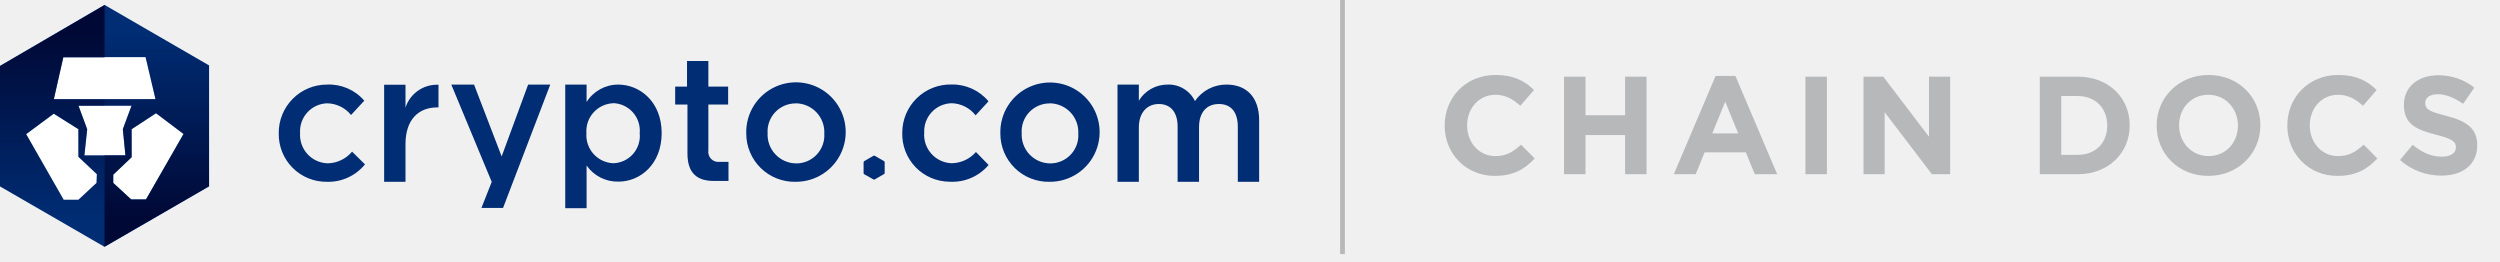
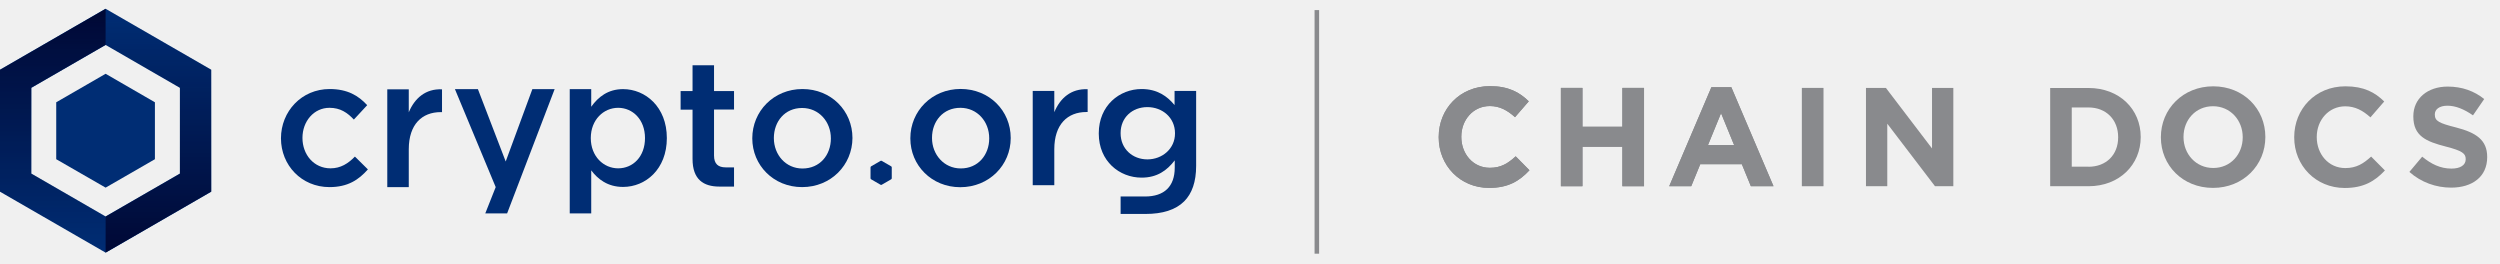
- <svg xmlns="http://www.w3.org/2000/svg" width="287" height="30" viewBox="0 0 287 30">
+ <svg xmlns="http://www.w3.org/2000/svg" width="285" height="30" viewBox="0 0 285 30" fill="none">
+   <path d="M233.72 10.03H238.09C241.61 10.03 244.04 12.45 244.04 15.6V15.63C244.04 18.78 241.61 21.23 238.09 21.23H233.72V10.03ZM238.09 19.01C240.11 19.01 241.47 17.65 241.47 15.66V15.63C241.47 13.65 240.11 12.25 238.09 12.25H236.18V19H238.09V19.01Z" fill="#898A8D" />
+   <path d="M246.34 15.66V15.63C246.34 12.44 248.85 9.84 252.31 9.84C255.77 9.84 258.25 12.42 258.25 15.6V15.63C258.25 18.82 255.74 21.42 252.28 21.42C248.82 21.42 246.34 18.85 246.34 15.66ZM255.67 15.66V15.63C255.67 13.71 254.26 12.11 252.28 12.11C250.3 12.11 248.92 13.68 248.92 15.6V15.63C248.92 17.55 250.33 19.15 252.31 19.15C254.29 19.15 255.67 17.58 255.67 15.66Z" fill="#898A8D" />
+   <path d="M261.54 15.66V15.63C261.54 12.44 263.94 9.84 267.38 9.84C269.49 9.84 270.76 10.54 271.8 11.57L270.23 13.38C269.37 12.6 268.48 12.12 267.36 12.12C265.47 12.12 264.11 13.69 264.11 15.61V15.64C264.11 17.56 265.44 19.16 267.36 19.16C268.64 19.16 269.43 18.65 270.31 17.85L271.88 19.43C270.73 20.66 269.45 21.43 267.29 21.43C263.99 21.42 261.54 18.88 261.54 15.66Z" fill="#898A8D" />
+   <path d="M274.67 19.6L276.13 17.86C277.14 18.69 278.19 19.22 279.47 19.22C280.48 19.22 281.09 18.82 281.09 18.16V18.13C281.09 17.51 280.71 17.19 278.83 16.71C276.57 16.13 275.12 15.51 275.12 13.28V13.25C275.12 11.22 276.75 9.87 279.04 9.87C280.67 9.87 282.07 10.38 283.2 11.29L281.92 13.15C280.93 12.46 279.95 12.05 279.01 12.05C278.07 12.05 277.57 12.48 277.57 13.03V13.06C277.57 13.8 278.05 14.04 279.99 14.53C282.26 15.12 283.54 15.94 283.54 17.89V17.92C283.54 20.15 281.84 21.39 279.43 21.39C277.73 21.39 276.02 20.8 274.67 19.6Z" fill="#898A8D" />
+   <path fill-rule="evenodd" clip-rule="evenodd" d="M169.76 21.42C166.46 21.42 164.01 18.87 164.01 15.65V15.62C164.01 12.43 166.41 9.82 169.86 9.82C171.97 9.82 173.24 10.53 174.28 11.55L172.71 13.36C171.84 12.57 170.96 12.09 169.84 12.09C167.95 12.09 166.59 13.66 166.59 15.58V15.61C166.59 17.53 167.92 19.13 169.84 19.13C171.12 19.13 171.91 18.62 172.79 17.82L174.36 19.41C173.2 20.65 171.92 21.42 169.76 21.42Z" fill="#898A8D" />
+   <path fill-rule="evenodd" clip-rule="evenodd" d="M184.95 21.23V16.73H180.4V21.23H177.94V10.021H180.4V14.45H184.95V10.021H187.42V21.23H184.95Z" fill="#898A8D" />
+   <path fill-rule="evenodd" clip-rule="evenodd" d="M196.2 12.9L194.71 16.54H197.69L196.2 12.9ZM197.37 9.94L202.18 21.23H199.6L198.57 18.72H193.83L192.8 21.23H190.29L195.1 9.94H197.37Z" fill="#898A8D" />
+   <path d="M207.88 10.021H205.41V21.23H207.88V10.021Z" fill="#898A8D" />
+   <path d="M220.59 21.23L215.15 14.101V21.23H212.72V10.021H214.99L220.25 16.921V10.021H222.68V21.23H220.59Z" fill="#898A8D" />
+   <path fill-rule="evenodd" clip-rule="evenodd" d="M169.76 21.42C166.46 21.42 164.01 18.87 164.01 15.65V15.62C164.01 12.43 166.41 9.82 169.86 9.82C171.97 9.82 173.24 10.53 174.28 11.55L172.71 13.36C171.84 12.57 170.96 12.09 169.84 12.09C167.95 12.09 166.59 13.66 166.59 15.58V15.61C166.59 17.53 167.92 19.13 169.84 19.13C171.12 19.13 171.91 18.62 172.79 17.82L174.36 19.41C173.2 20.65 171.92 21.42 169.76 21.42Z" fill="#898A8D" />
+   <path fill-rule="evenodd" clip-rule="evenodd" d="M184.95 21.23V16.73H180.4V21.23H177.94V10.021H180.4V14.45H184.95V10.021H187.42V21.23H184.95Z" fill="#898A8D" />
+   <path fill-rule="evenodd" clip-rule="evenodd" d="M196.2 12.9L194.71 16.54H197.69L196.2 12.9ZM197.37 9.94L202.18 21.23H199.6L198.57 18.72H193.83L192.8 21.23H190.29L195.1 9.94H197.37Z" fill="#898A8D" />
+   <path d="M150.38 1.15H149.86V28.92H150.38V1.15Z" fill="#898A8D" />
+   <path d="M103.78 15.791V15.751C103.78 12.681 106.22 10.141 109.51 10.141C112.8 10.141 115.22 12.641 115.22 15.711V15.751C115.22 18.801 112.78 21.341 109.47 21.341C106.2 21.341 103.78 18.841 103.78 15.791ZM112.77 15.791V15.751C112.77 13.861 111.41 12.291 109.48 12.291C107.51 12.291 106.25 13.831 106.25 15.701V15.741C106.25 17.611 107.61 19.201 109.52 19.201C111.51 19.211 112.77 17.641 112.77 15.791Z" fill="#002D74" />
+   <path d="M117.73 10.37H120.19V12.79C120.86 11.18 122.1 10.09 123.99 10.17V12.77H123.85C121.7 12.77 120.19 14.17 120.19 17.02V21.11H117.73V10.37Z" fill="#002D74" />
+   <path d="M127.75 24.39V22.4C127.75 22.4 129.07 22.4 130.53 22.4C132.73 22.4 133.92 21.26 133.92 19.11V18.28C133.03 19.44 131.91 20.25 130.14 20.25C127.62 20.25 125.26 18.38 125.26 15.23V15.19C125.26 12.02 127.64 10.15 130.14 10.15C131.95 10.15 133.07 10.98 133.9 11.98V10.37H136.36V18.91C136.36 20.72 135.89 22.06 135 22.95C134.02 23.93 132.52 24.39 130.59 24.39C128.82 24.39 127.75 24.39 127.75 24.39ZM133.95 15.22V15.18C133.95 13.41 132.51 12.21 130.8 12.21C129.09 12.21 127.75 13.39 127.75 15.16V15.2C127.75 16.97 129.11 18.17 130.8 18.17C132.5 18.17 133.95 16.95 133.95 15.22Z" fill="#002D74" />
+   <path d="M101.66 19.081V20.321C101.66 20.371 101.63 20.421 101.59 20.441L100.52 21.061C100.47 21.091 100.42 21.091 100.38 21.061L99.31 20.441C99.27 20.421 99.24 20.371 99.24 20.321V19.081C99.24 19.031 99.27 18.981 99.31 18.961L100.38 18.341C100.42 18.311 100.48 18.311 100.52 18.341L101.59 18.961C101.64 18.981 101.66 19.031 101.66 19.081Z" fill="#002D74" />
+   <path d="M37.56 21.33C34.38 21.33 32.03 18.84 32.03 15.77C32.03 12.7 34.38 10.15 37.58 10.15C39.61 10.15 40.86 10.9 41.86 11.99L40.34 13.63C39.59 12.84 38.8 12.29 37.56 12.29C35.78 12.29 34.48 13.83 34.48 15.72C34.48 17.65 35.8 19.19 37.68 19.19C38.84 19.19 39.69 18.64 40.46 17.85L41.94 19.31C40.89 20.5 39.65 21.33 37.56 21.33Z" fill="#002D74" />
+   <path d="M46.6 21.331H44.15V10.181H46.6V12.801C47.27 11.201 48.51 10.101 50.39 10.181V12.781H50.25C48.1 12.781 46.6 14.181 46.6 17.021V21.331Z" fill="#002D74" />
+   <path d="M63.23 10.16L57.81 24.33H55.32L56.51 21.33L51.86 10.16H54.48L57.65 18.41L60.69 10.16H63.23Z" fill="#002D74" />
+   <path d="M71.03 21.31C69.27 21.31 68.15 20.42 67.4 19.42V24.33H64.95V10.16H67.4V12.17C68.19 11.06 69.31 10.16 71.03 10.16C73.56 10.16 76.02 12.17 76.02 15.74C76.02 19.3 73.59 21.31 71.03 21.31ZM70.47 12.29C68.81 12.29 67.35 13.65 67.35 15.74C67.35 17.83 68.81 19.19 70.47 19.19C72.15 19.19 73.53 17.87 73.53 15.74C73.53 13.63 72.13 12.29 70.47 12.29Z" fill="#002D74" />
+   <path d="M81.4 12.49V17.74C81.4 18.69 81.88 19.08 82.72 19.08H83.68V21.27H82C80.21 21.27 78.95 20.47 78.95 18.13V12.5H77.59V10.38H78.95V7.44H81.4V10.38H83.68V12.49H81.4Z" fill="#002D74" />
+   <path d="M91.44 21.33C88.18 21.33 85.76 18.84 85.76 15.77C85.76 12.69 88.19 10.15 91.48 10.15C94.76 10.15 97.18 12.64 97.18 15.73C97.17 18.8 94.74 21.33 91.44 21.33ZM91.44 12.31C89.47 12.31 88.22 13.85 88.22 15.74C88.22 17.65 89.58 19.21 91.48 19.21C93.47 19.21 94.72 17.67 94.72 15.78C94.72 13.87 93.36 12.31 91.44 12.31Z" fill="#002D74" />
+   <path d="M12.04 1L0 7.95V21.85L12.04 28.8L24.08 21.85V7.95L12.04 1ZM20.51 19.79L12.04 24.68L3.57 19.79V10.01L12.04 5.12L20.51 10.01V19.79Z" fill="#002D74" />
+   <path d="M12.04 5.12V1L0 7.95V21.85L12.04 28.8V24.68L3.57 19.79V10.01L12.04 5.12Z" fill="url(#paint0_linear)" style="mix-blend-mode:multiply" />
+   <path d="M12.04 24.68V28.8L24.08 21.85V7.95L12.04 1V5.12L20.51 10.01V19.79L12.04 24.68Z" fill="url(#paint1_linear)" style="mix-blend-mode:multiply" />
+   <path d="M17.66 18.15L12.04 21.39L6.41 18.15V11.66L12.04 8.41L17.66 11.66V18.15Z" fill="#002D74" />
  <defs>
-     <linearGradient id="fslsym6kba" x1="50.333%" x2="50.333%" y1="89.297%" y2="10.559%">
-       <stop offset="0%" stop-color="#002D74" />
-       <stop offset="100%" stop-color="#002D74" stop-opacity="0" />
+     <linearGradient id="paint0_linear" x1="6.019" y1="28.802" x2="6.019" y2="1" gradientUnits="userSpaceOnUse">
+       <stop stop-color="#002D74" stop-opacity="0" />
+       <stop offset="1" stop-color="#002D74" />
    </linearGradient>
-     <linearGradient id="er5mkochmb" x1="50.083%" x2="50.083%" y1="89.189%" y2="10.45%">
-       <stop offset="0%" stop-color="#002D74" stop-opacity="0" />
-       <stop offset="100%" stop-color="#002D74" />
+     <linearGradient id="paint1_linear" x1="18.056" y1="28.802" x2="18.056" y2="1" gradientUnits="userSpaceOnUse">
+       <stop stop-color="#002D74" />
+       <stop offset="1" stop-color="#002D74" stop-opacity="0" />
    </linearGradient>
  </defs>
-   <g fill="none" fill-rule="evenodd">
-     <path fill="#002D74" fill-rule="nonzero" d="M37.53 20.87c-1.476.02-2.897-.56-3.939-1.606C32.55 18.22 31.976 16.796 32 15.32c-.021-1.484.554-2.914 1.598-3.97 1.044-1.054 2.468-1.646 3.952-1.64 1.632-.072 3.206.61 4.27 1.85L40.3 13.2c-.676-.839-1.693-1.33-2.77-1.34-.866.033-1.682.415-2.262 1.06-.58.644-.875 1.495-.818 2.36-.058.89.252 1.765.857 2.42.604.656 1.451 1.035 2.343 1.05 1.072-.031 2.08-.519 2.77-1.34l1.48 1.46c-1.065 1.311-2.681 2.05-4.37 2zM46.55 20.87H44.1V9.73h2.45v2.62c.53-1.627 2.08-2.7 3.79-2.62v2.6h-.14c-2.15 0-3.65 1.39-3.65 4.23v4.31zM63.17 9.71L57.75 23.87 55.27 23.87 56.45 20.88 51.81 9.71 54.42 9.71 57.59 17.96 60.63 9.71zM71 20.85c-1.452.033-2.825-.66-3.66-1.85v4.9h-2.45V9.71h2.45v2c.783-1.244 2.15-2 3.62-2 2.53 0 5 2 5 5.57 0 3.57-2.45 5.57-4.96 5.57zm-.56-9c-.877.022-1.707.403-2.296 1.052-.59.65-.887 1.513-.824 2.388-.063.876.234 1.74.823 2.391.59.651 1.42 1.034 2.297 1.059.865-.034 1.677-.424 2.245-1.077.568-.653.841-1.512.755-2.373.08-.867-.2-1.728-.776-2.38-.575-.654-1.394-1.04-2.264-1.07l.04.01zM81.32 12v5.25c-.058.364.06.733.32.996.258.262.625.386.99.334h1v2.19h-1.71c-1.79 0-3-.8-3-3.14V12h-1.41V9.94h1.36V7h2.45v2.94h2.27V12h-2.27zM91.35 20.87c-1.495.038-2.942-.53-4.012-1.576-1.07-1.045-1.671-2.478-1.668-3.974-.065-2.326 1.287-4.458 3.419-5.391 2.131-.933 4.615-.479 6.28 1.147 1.663 1.626 2.175 4.099 1.291 6.251-.883 2.153-2.983 3.554-5.31 3.543zm0-9c-.892-.004-1.745.36-2.357 1.009-.612.648-.928 1.521-.873 2.411-.044.898.28 1.776.897 2.43.617.655 1.474 1.03 2.373 1.04.895.007 1.753-.358 2.368-1.009.614-.65.93-1.528.872-2.421.044-.9-.282-1.779-.9-2.434-.62-.655-1.479-1.029-2.38-1.036v.01zM120.51 20.87c-1.494.038-2.94-.53-4.008-1.576s-1.668-2.48-1.662-3.974c-.061-2.32 1.292-4.447 3.42-5.375 2.128-.928 4.606-.472 6.265 1.152 1.66 1.624 2.168 4.092 1.285 6.24-.882 2.147-2.978 3.544-5.3 3.533zm0-9c-.89-.005-1.743.361-2.354 1.01-.61.648-.924 1.521-.866 2.41-.046.897.275 1.775.89 2.43.616.655 1.471 1.03 2.37 1.04.895.007 1.753-.358 2.368-1.009.614-.65.93-1.528.872-2.421.044-.9-.282-1.779-.9-2.434-.62-.655-1.479-1.029-2.38-1.036v.01zM140.8 9.71c2.33 0 3.75 1.48 3.75 4.1v7.06h-2.45v-6.32c0-1.7-.79-2.61-2.17-2.61s-2.28.93-2.28 2.66v6.27h-2.46v-6.34c0-1.66-.81-2.59-2.16-2.59s-2.29 1-2.29 2.68v6.25h-2.45V9.71h2.45v1.85c.691-1.141 1.926-1.842 3.26-1.85 1.343-.063 2.593.68 3.18 1.89.818-1.192 2.174-1.9 3.62-1.89zM101.56 18.63v1.23c.005.05-.024.099-.07.12l-1.07.62c-.042.03-.098.03-.14 0l-1.07-.6c-.043-.025-.07-.07-.07-.12v-1.25c.002-.052.028-.1.07-.13l1.07-.62c.045-.02.095-.02.14 0l1.07.62c.045.028.071.077.07.13zM109 20.86c-1.475-.01-2.883-.616-3.903-1.68-1.021-1.064-1.568-2.496-1.517-3.97.005-1.486.608-2.907 1.673-3.944 1.064-1.037 2.501-1.6 3.987-1.566 1.633-.034 3.193.676 4.24 1.93L112 13.24c-.664-.85-1.672-1.36-2.75-1.39-.867.018-1.69.385-2.282 1.017-.593.632-.906 1.477-.868 2.343-.072.89.223 1.769.816 2.436.593.666 1.433 1.061 2.324 1.094 1.074-.013 2.092-.482 2.8-1.29l1.45 1.49c-1.11 1.314-2.774 2.025-4.49 1.92z" />
-     <g fill-rule="nonzero">
-       <path fill="#FFF" d="M12 0L0 7v13.84l12 6.94 12-6.94V6.95L12 0zm0 0L0 7v13.84l12 6.94 12-6.94V6.95L12 0z" transform="translate(0 .56)" />
-       <path fill="#002D74" d="M12 0L0 7v13.84l12 6.94 12-6.94V6.95L12 0zM7.25 6h9.46l1.14 4.82H6.18L7.25 6zm3.83 14.44L9 22.37H7.31L3 14.84l3.17-2.35L9 14.27v3.17l2.12 2-.04 1zm-1.39-3.16l.32-3-1-2.7h6.09l-1 2.7.3 3H9.69zm7.07 5.06h-1.7L13 20.44v-.95l2.11-2v-3.22l2.8-1.83 3.16 2.38-4.31 7.52z" transform="translate(0 .56)" />
-       <path fill="url(#fslsym6kba)" d="M12 0v6h4.71l1.14 4.82H12v.73h3.1l-1 2.7.3 3H12v10.5l12-6.94V6.95L12 0zm4.76 22.34h-1.7L13 20.44v-.95l2.11-2v-3.22l2.8-1.83 3.16 2.38-4.31 7.52z" style="mix-blend-mode:multiply" transform="translate(0 .56)" />
-       <path fill="url(#er5mkochmb)" d="M9.69 17.28l.32-3-1-2.7H12v-.73H6.18l1.1-4.82H12v-6l-12 7v13.81l12 6.94v-10.5H9.69zm1.39 3.16L9 22.37H7.31L3 14.84l3.17-2.35L9 14.27v3.17l2.12 2-.04 1z" style="mix-blend-mode:multiply" transform="translate(0 .56)" />
-     </g>
-     <path stroke="#B6B8BA" stroke-width=".55" d="M154.12 0L154.12 29.17" />
-     <path fill="#B6B8BA" fill-rule="nonzero" d="M171.592 20.192c2.16 0 3.44-.768 4.592-2l-1.568-1.584c-.88.8-1.664 1.312-2.944 1.312-1.92 0-3.248-1.6-3.248-3.52v-.032c0-1.92 1.36-3.488 3.248-3.488 1.12 0 2 .48 2.864 1.264l1.568-1.808c-1.04-1.024-2.304-1.728-4.416-1.728-3.44 0-5.84 2.608-5.84 5.792v.032c0 3.216 2.448 5.76 5.744 5.76zM182.016 20v-4.496h4.544V20h2.464V8.8h-2.464v4.432h-4.544V8.8h-2.464V20h2.464zm12.648 0l1.024-2.512h4.736L201.448 20h2.576l-4.8-11.28h-2.272l-4.8 11.28h2.512zm4.88-4.688h-2.976l1.488-3.632 1.488 3.632zM209.728 20V8.8h-2.464V20h2.464zm6.632 0v-7.12l5.424 7.12h2.096V8.8h-2.432v6.896L216.2 8.8h-2.272V20h2.432zm22.176 0c3.52 0 5.952-2.448 5.952-5.6v-.032c0-3.152-2.432-5.568-5.952-5.568h-4.368V20h4.368zm0-2.224h-1.904v-6.752h1.904c2.016 0 3.376 1.392 3.376 3.376v.032c0 1.984-1.36 3.344-3.376 3.344zm14.984 2.416c3.456 0 5.968-2.608 5.968-5.792v-.032c0-3.184-2.48-5.76-5.936-5.76s-5.968 2.608-5.968 5.792v.032c0 3.184 2.48 5.76 5.936 5.76zm.032-2.272c-1.984 0-3.392-1.6-3.392-3.52v-.032c0-1.92 1.376-3.488 3.36-3.488s3.392 1.6 3.392 3.52v.032c0 1.92-1.376 3.488-3.36 3.488zm14.776 2.272c2.16 0 3.44-.768 4.592-2l-1.568-1.584c-.88.8-1.664 1.312-2.944 1.312-1.92 0-3.248-1.6-3.248-3.52v-.032c0-1.92 1.36-3.488 3.248-3.488 1.12 0 2 .48 2.864 1.264l1.568-1.808c-1.04-1.024-2.304-1.728-4.416-1.728-3.44 0-5.84 2.608-5.84 5.792v.032c0 3.216 2.448 5.76 5.744 5.76zm11.944-.032c2.416 0 4.112-1.248 4.112-3.472v-.032c0-1.952-1.28-2.768-3.552-3.36-1.936-.496-2.416-.736-2.416-1.472v-.032c0-.544.496-.976 1.44-.976s1.92.416 2.912 1.104l1.28-1.856c-1.136-.912-2.528-1.424-4.16-1.424-2.288 0-3.92 1.344-3.92 3.376v.032c0 2.224 1.456 2.848 3.712 3.424 1.872.48 2.256.8 2.256 1.424v.032c0 .656-.608 1.056-1.616 1.056-1.28 0-2.336-.528-3.344-1.36l-1.456 1.744c1.344 1.2 3.056 1.792 4.752 1.792z" />
-   </g>
</svg>
